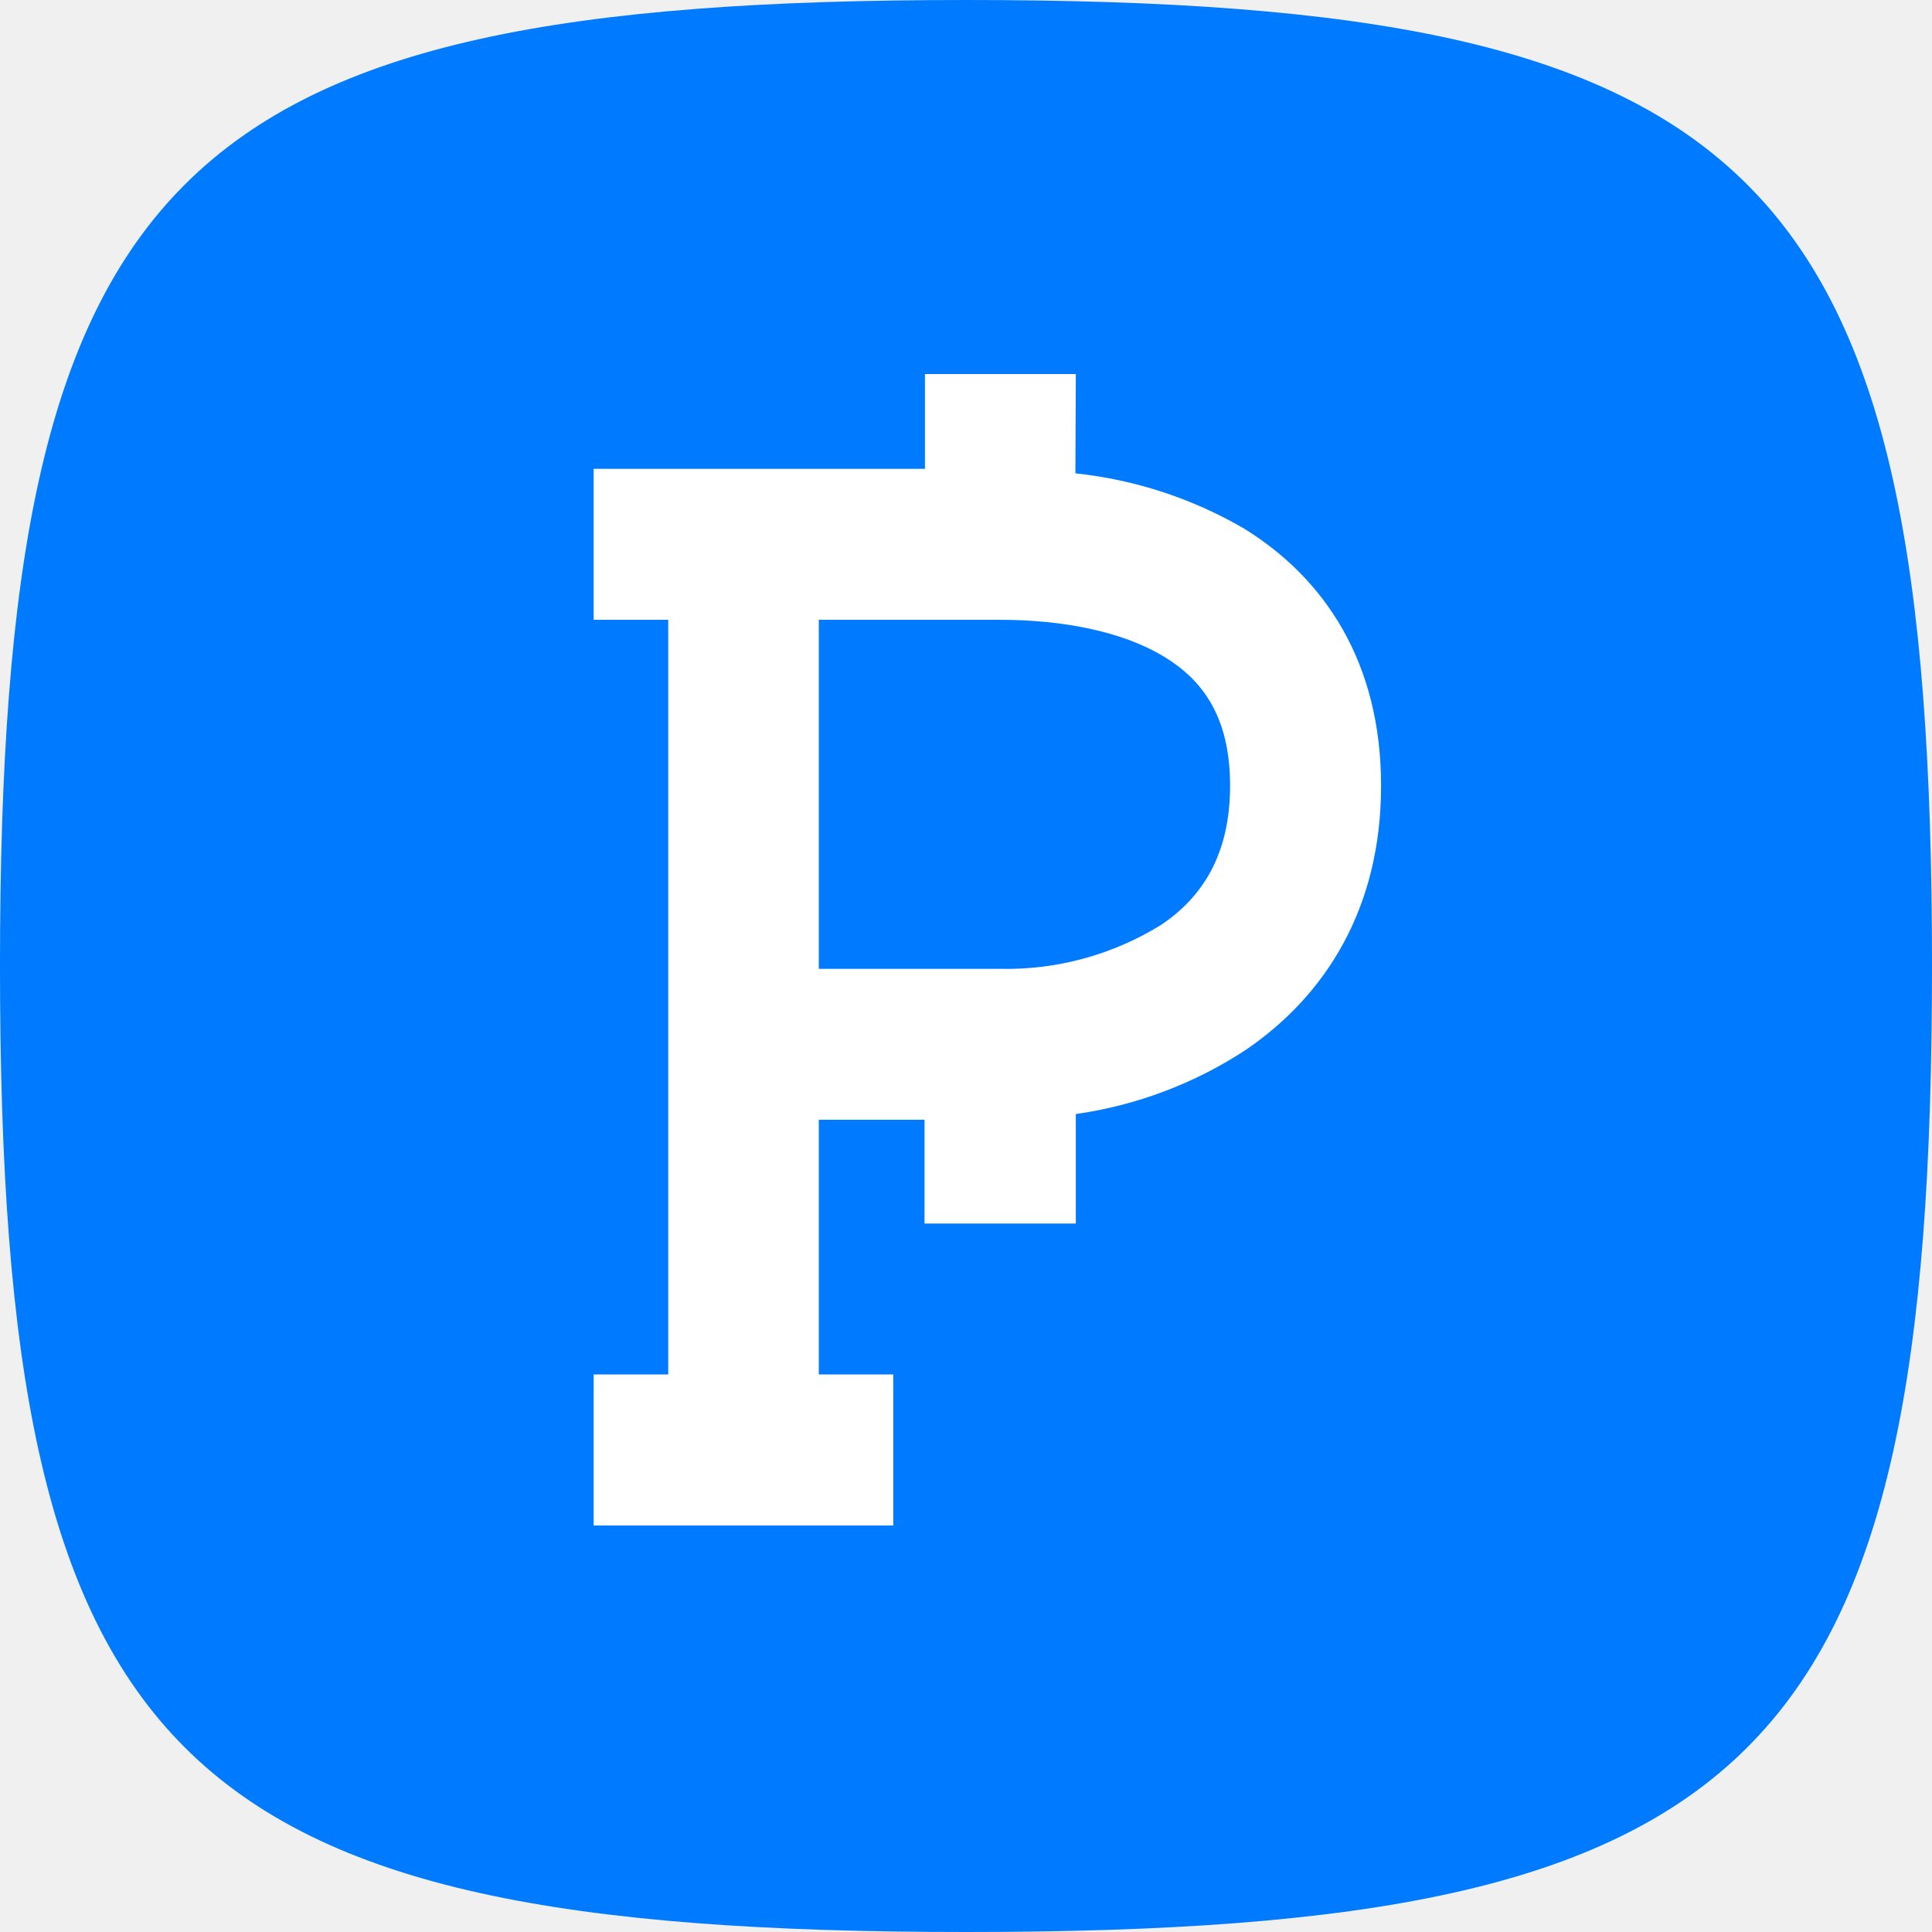
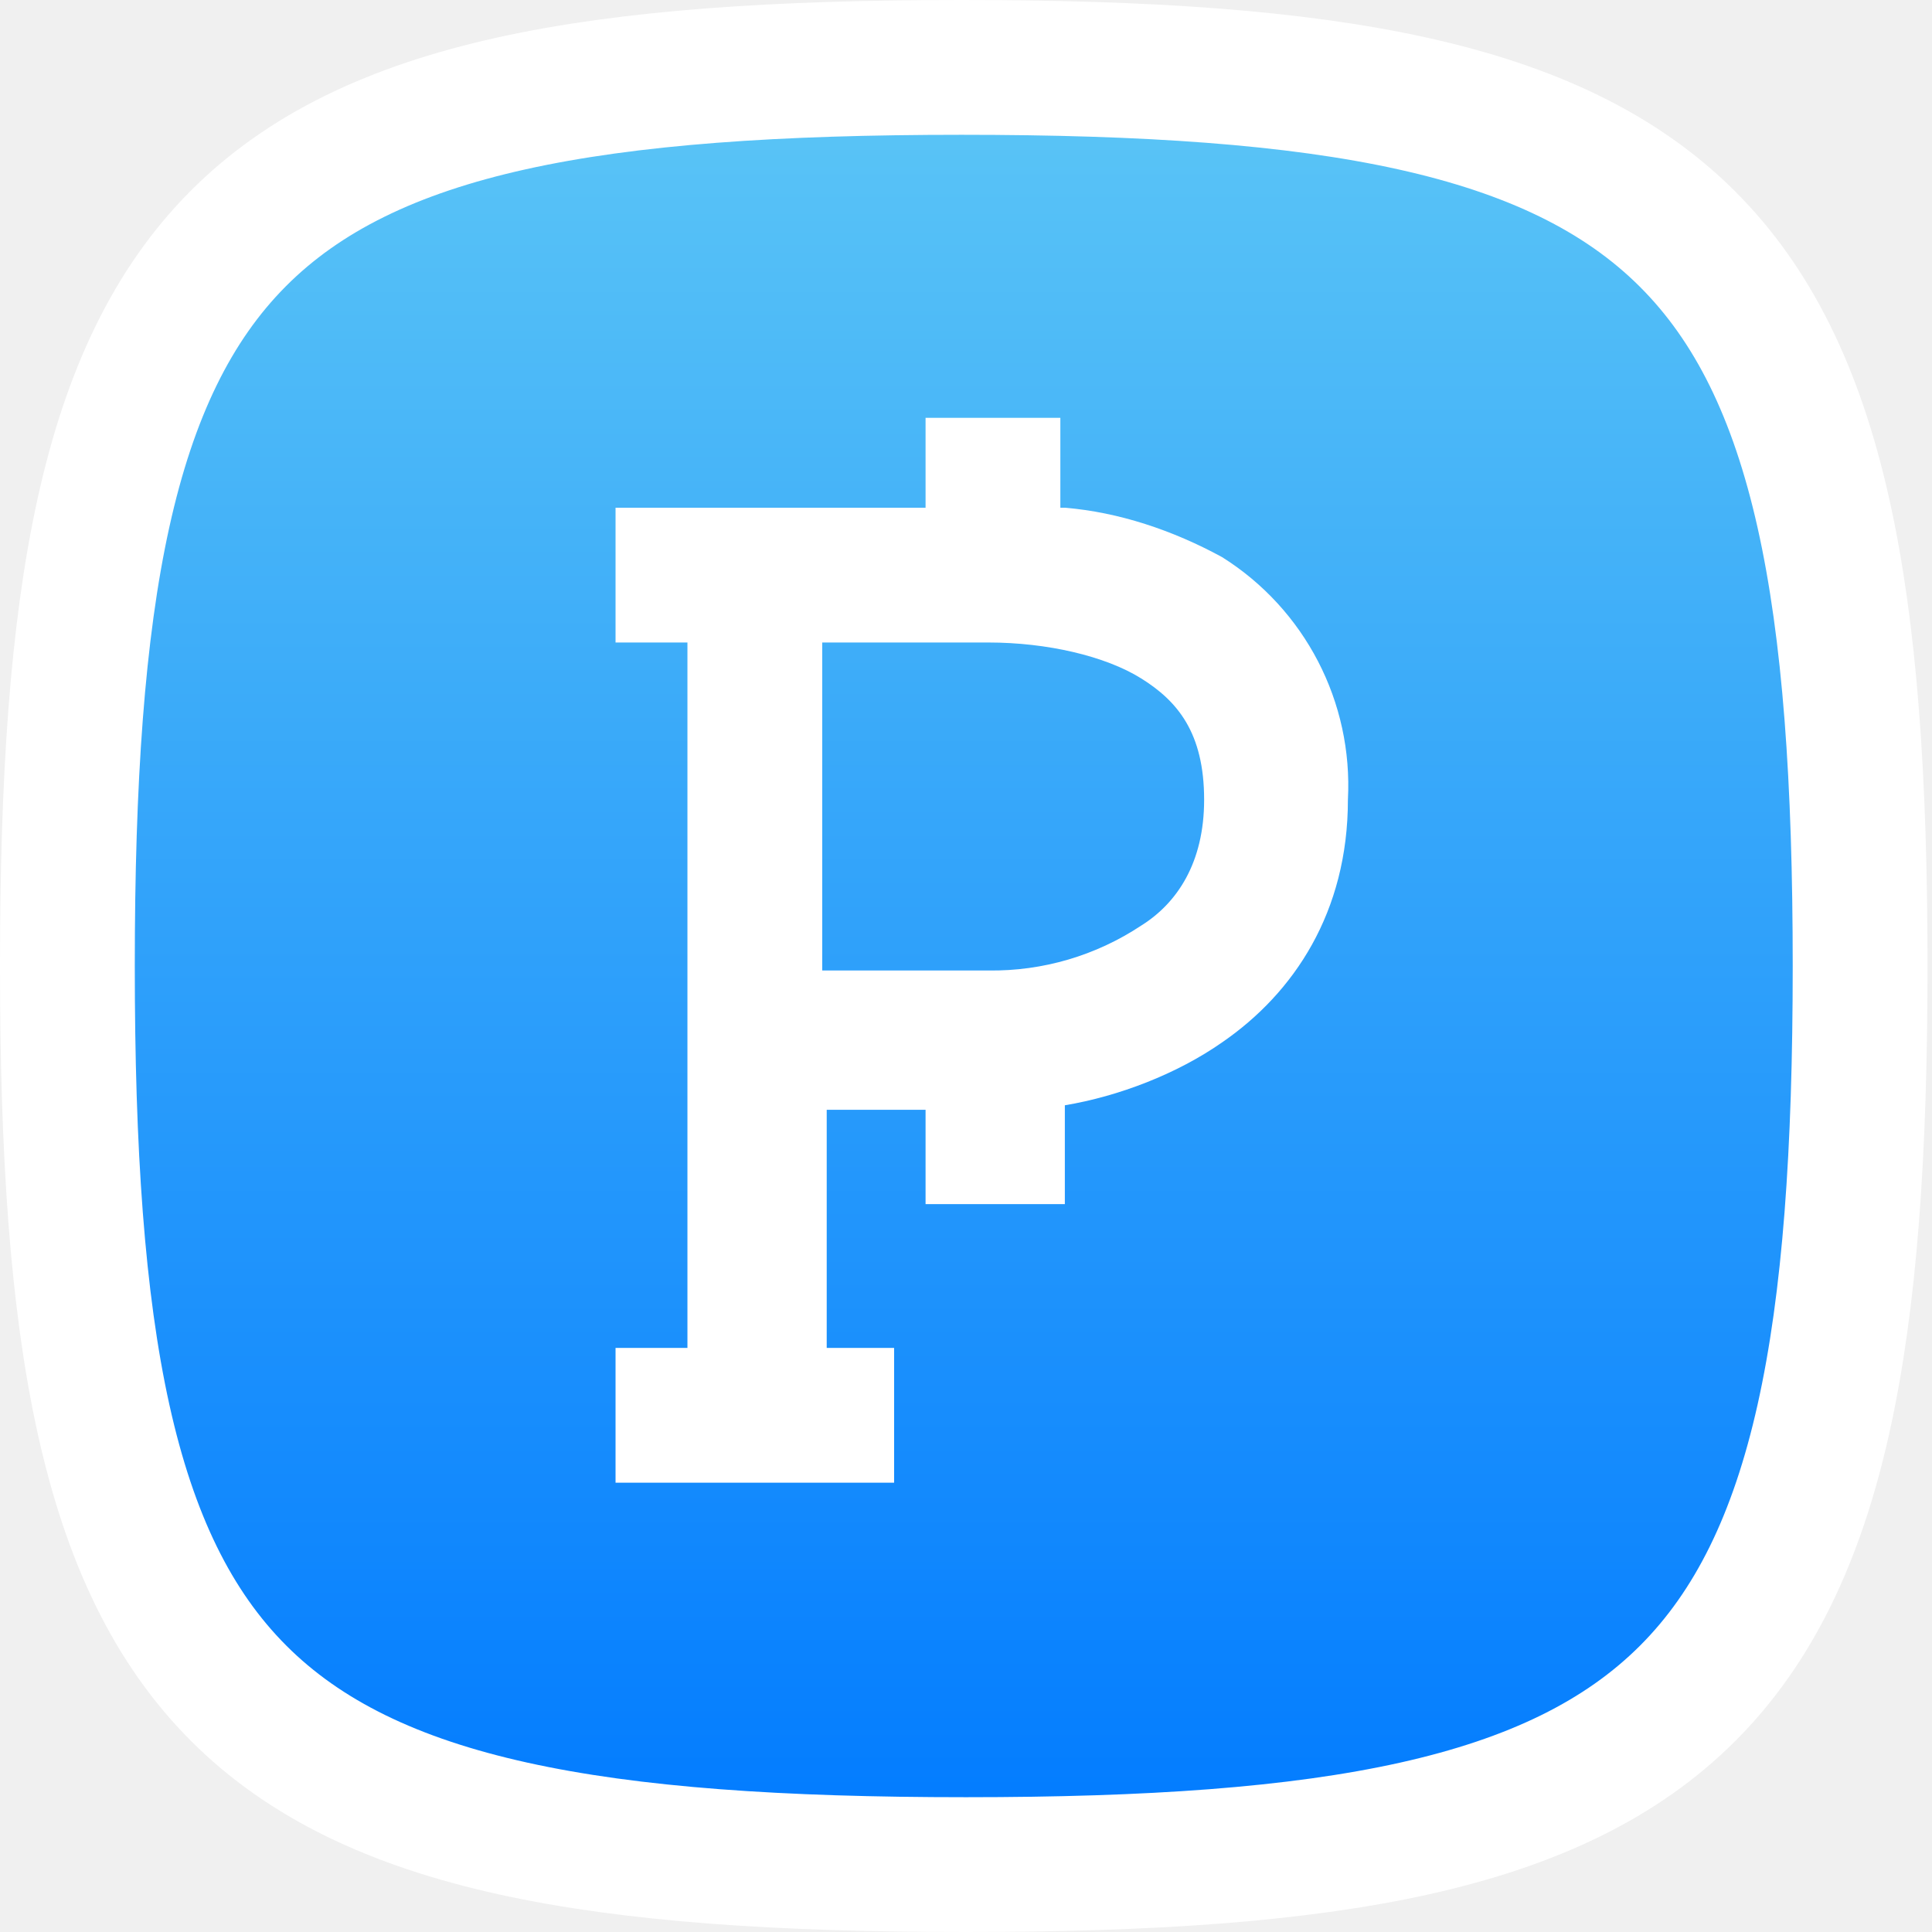
- <svg xmlns="http://www.w3.org/2000/svg" width="32" height="32" viewBox="0 0 32 32" fill="none">
-   <rect x="5.713" y="3.879" width="19.995" height="24.242" fill="white" />
-   <path fill-rule="evenodd" clip-rule="evenodd" d="M16 0C2.824 0 0 2.824 0 16C0 29.177 2.824 32 16 32C29.177 32 32 29.177 32 16C32 2.824 29.177 0 16 0ZM17.812 7.84C18.796 7.944 19.747 8.255 20.602 8.753C21.946 9.579 22.875 10.979 22.875 13.014C22.875 15.049 21.951 16.489 20.642 17.384C19.792 17.944 18.828 18.309 17.819 18.452V20.266H15.313V18.546H13.562V22.765H14.795V25.266H9.833V22.765H11.068V10.266H9.833V7.765H15.32V6.195H17.819L17.812 7.84ZM16.562 16.047H13.562V10.266H16.562C17.591 10.266 18.593 10.454 19.294 10.885C19.911 11.264 20.374 11.864 20.374 13.014C20.374 14.165 19.904 14.868 19.233 15.318C18.432 15.814 17.504 16.068 16.562 16.047V16.047Z" fill="#007AFF" />
+ <svg xmlns="http://www.w3.org/2000/svg" xmlns:xlink="http://www.w3.org/1999/xlink" viewBox="0 0 43 43">
+   <defs>
+     <linearGradient id="a" x1="19.9" y1="0" x2="19.9" y2="40" gradientUnits="userSpaceOnUse">
+       <stop stop-color="#5CC6F6" />
+       <stop offset="1" stop-color="#007AFF" />
+     </linearGradient>
+     <linearGradient xlink:href="#a" id="b" gradientUnits="userSpaceOnUse" x1="19.9" y1="0" x2="19.9" y2="40" gradientTransform="translate(1.5 1.5)" />
+   </defs>
+   <path fill-rule="evenodd" clip-rule="evenodd" d="M21.4 1.5C5 1.5 1.5 5 1.5 21.5s3.5 20 20 20c16.3 0 19.9-3.5 19.9-20s-3.6-20-20-20z" fill="url('#a')" style="fill:url(#b);stroke:#fff;stroke-width:3;stroke-miterlimit:4;stroke-dasharray:none;stroke-opacity:1" />
+   <path fill-rule="evenodd" clip-rule="evenodd" d="M23.7 11.3c1.2.1 2.4.5 3.5 1.1a6 6 0 0 1 2.8 5.4c0 2.5-1.2 4.3-2.8 5.4-1 .7-2.3 1.2-3.5 1.4v2.2h-3.1v-2.1h-2.2V30h1.5v3h-6.2v-3h1.6V14.3h-1.6v-3h6.9v-2h3v2ZM22 21.6h-3.7v-7.3H22c1.3 0 2.6.3 3.4.8.8.5 1.4 1.2 1.4 2.7 0 1.4-.6 2.3-1.4 2.8a6 6 0 0 1-3.4 1z" fill="url(#a)" style="fill:#fff;fill-opacity:1" />
</svg>
